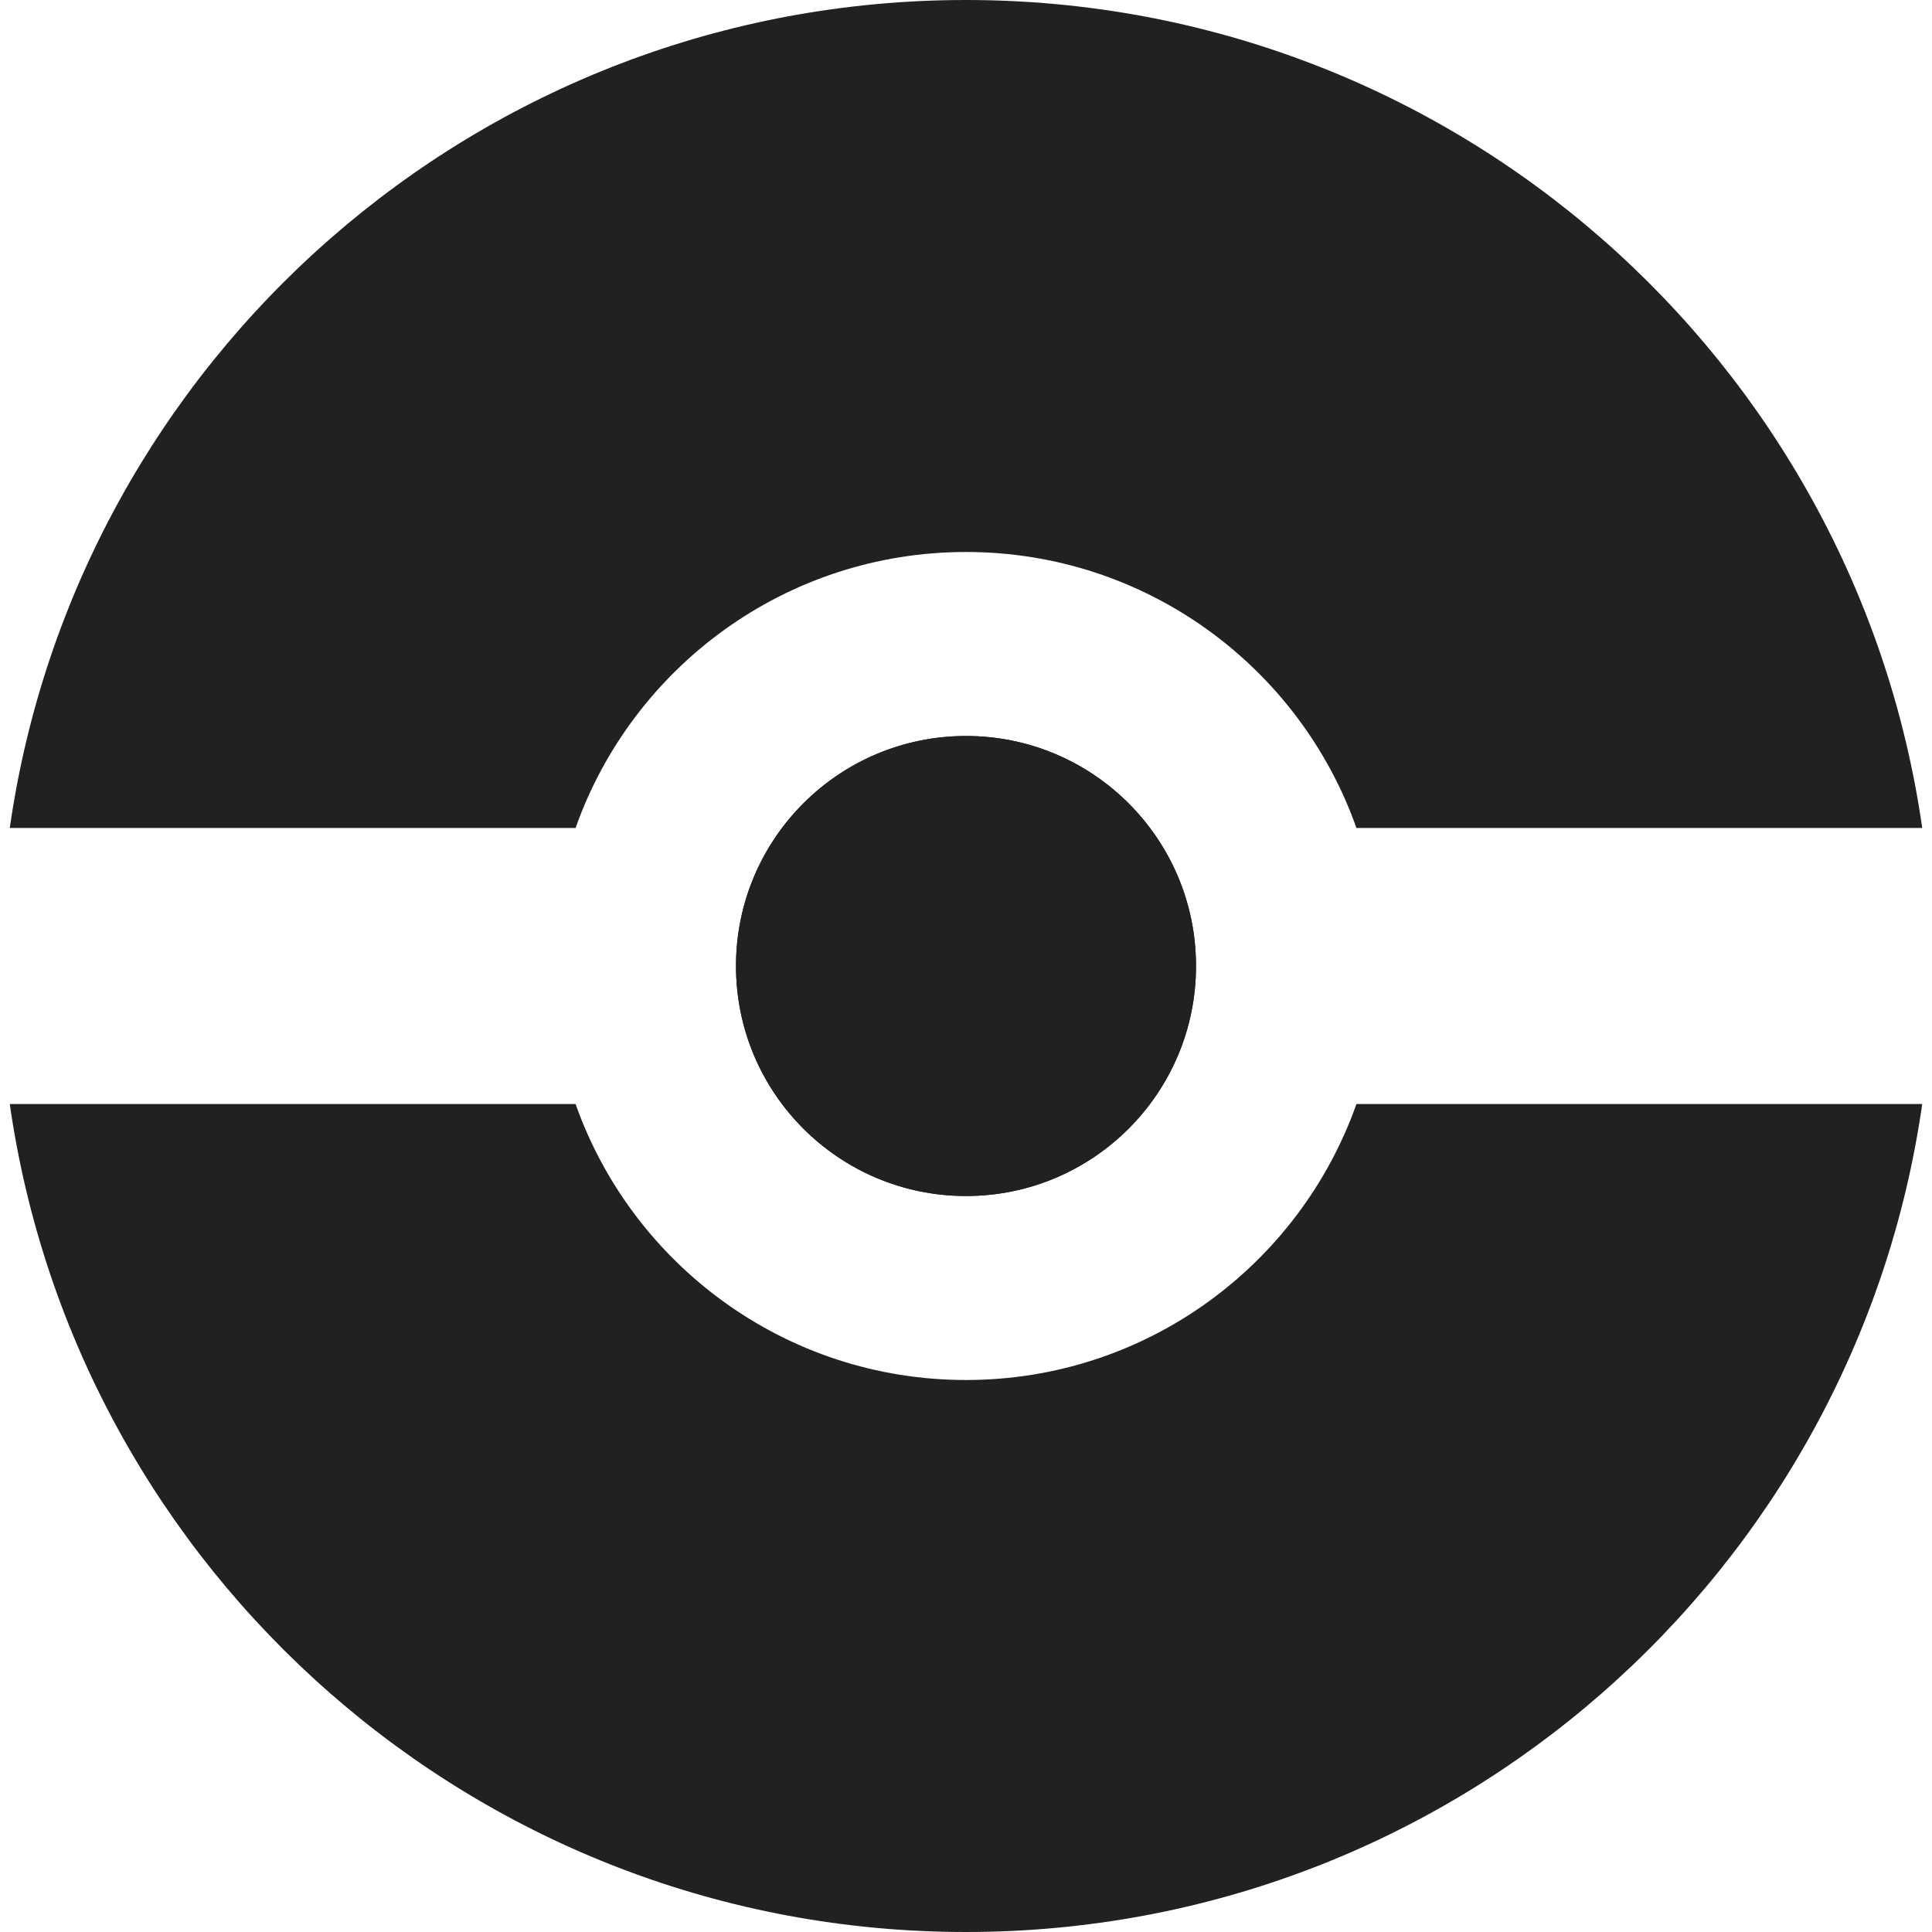
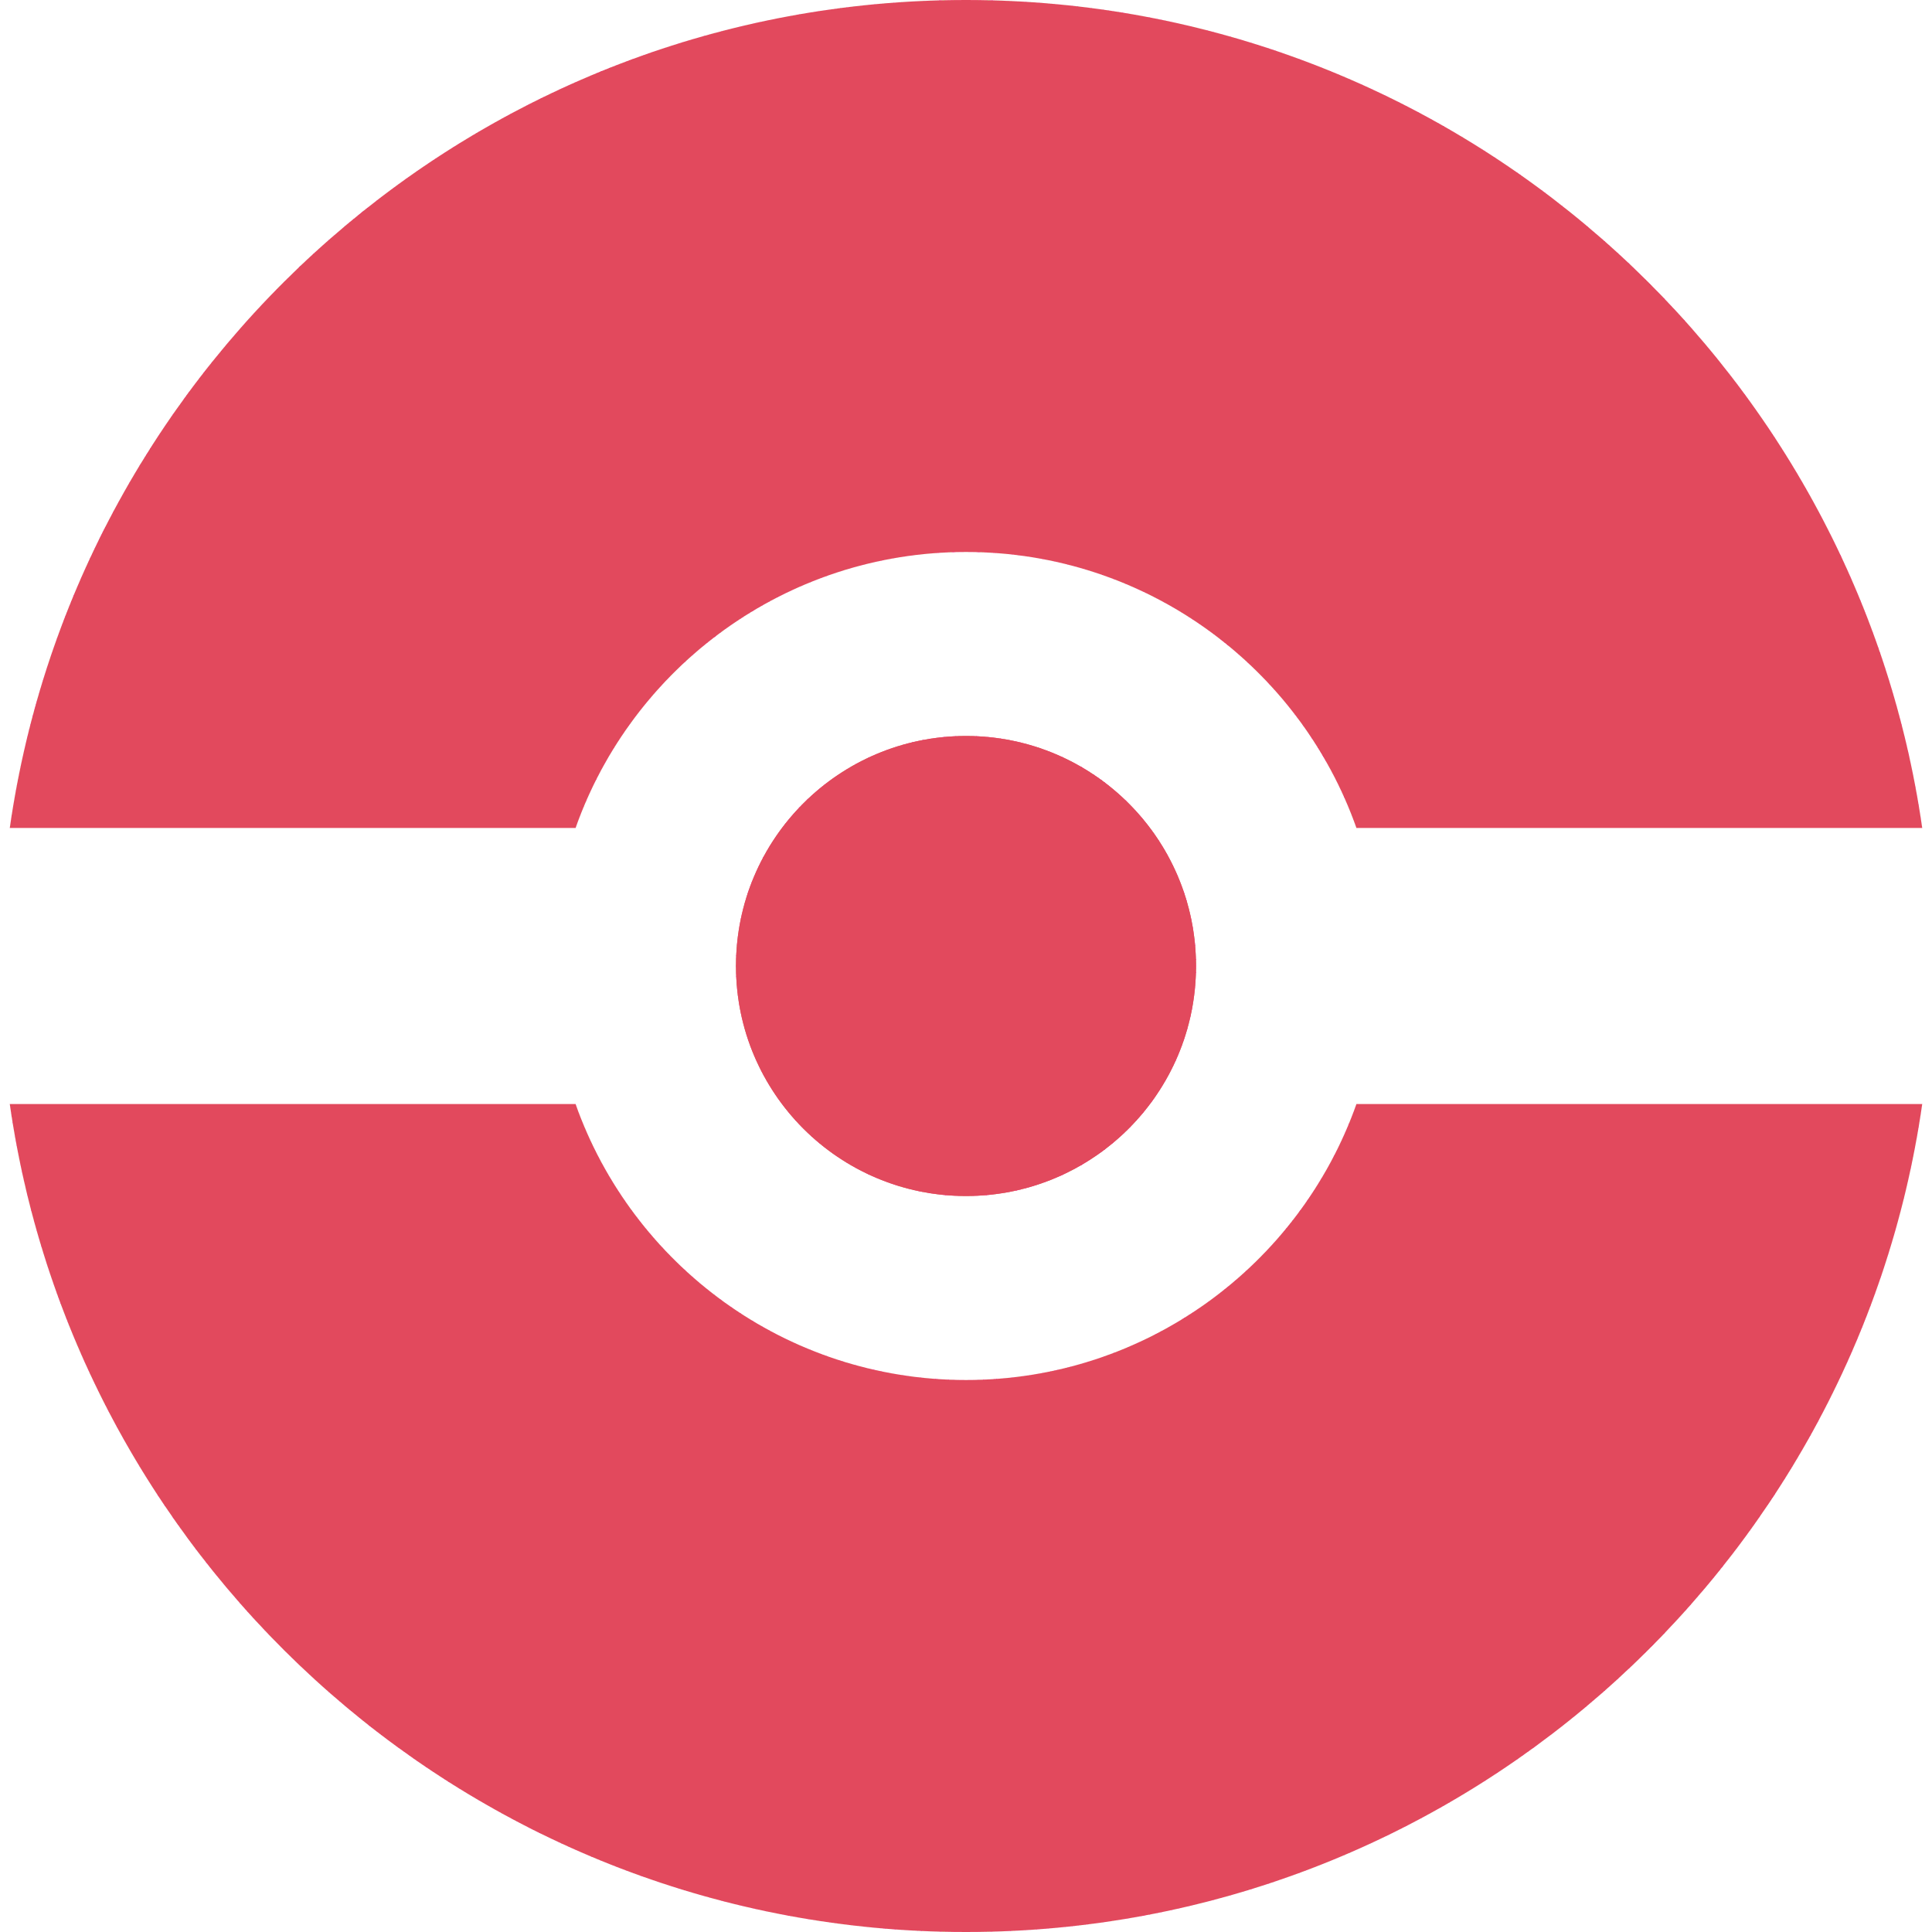
- <svg xmlns="http://www.w3.org/2000/svg" width="50" height="50" viewBox="0 0 100 100" fill="none">
+ <svg xmlns="http://www.w3.org/2000/svg" width="50" height="50" viewBox="0 0 100 100" fill="none" filter="invert(13%) sepia(98%) saturate(3916%) hue-rotate(348deg) brightness(83%) contrast(100%)">
  <path d="M61.905 50C61.905 56.575 56.575 61.905 50 61.905C43.425 61.905 38.095 56.575 38.095 50C38.095 43.425 43.425 38.095 50 38.095C56.575 38.095 61.905 43.425 61.905 50Z" fill="#212121" />
  <path fill-rule="evenodd" clip-rule="evenodd" d="M50 100C75.189 100 96.028 81.374 99.494 57.143H70.209C67.268 65.466 59.33 71.429 50 71.429C40.67 71.429 32.732 65.466 29.791 57.143H0.506C3.972 81.374 24.811 100 50 100ZM29.791 42.857H0.506C3.972 18.627 24.811 0 50 0C75.189 0 96.028 18.627 99.494 42.857H70.209C67.268 34.534 59.33 28.571 50 28.571C40.67 28.571 32.732 34.534 29.791 42.857ZM61.905 50C61.905 56.575 56.575 61.905 50 61.905C43.425 61.905 38.095 56.575 38.095 50C38.095 43.425 43.425 38.095 50 38.095C56.575 38.095 61.905 43.425 61.905 50Z" fill="#212121" />
</svg>
